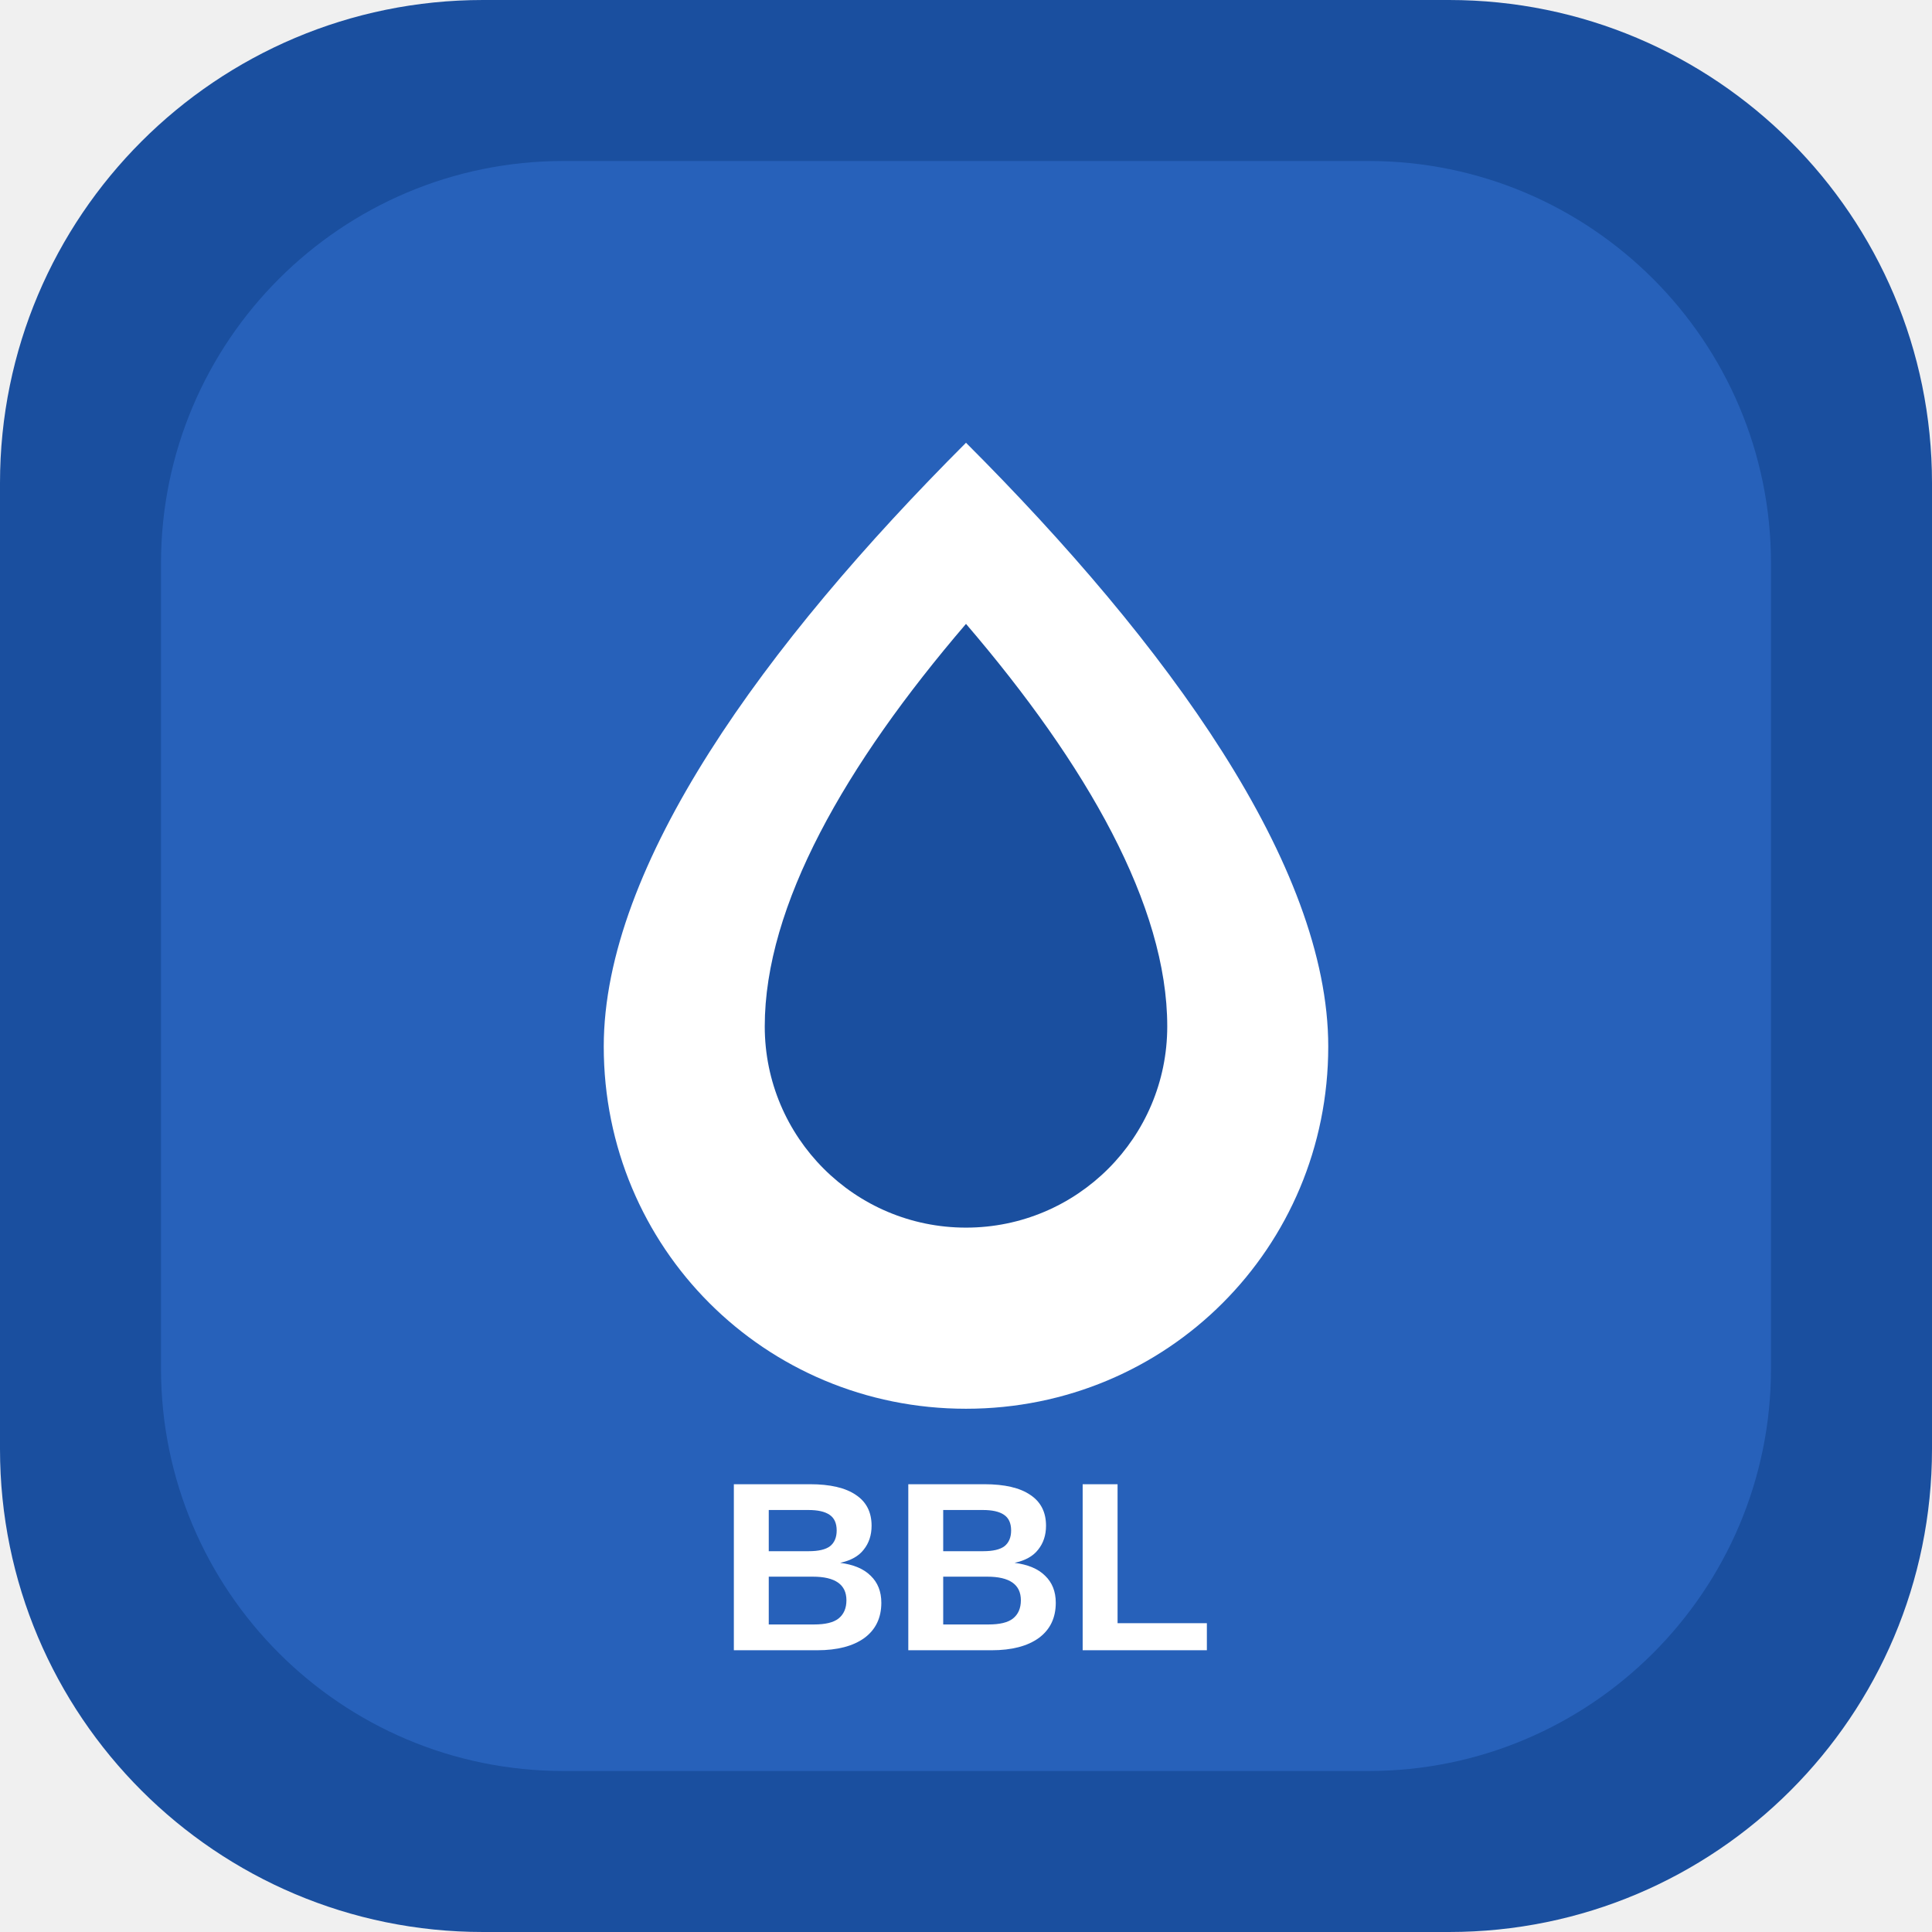
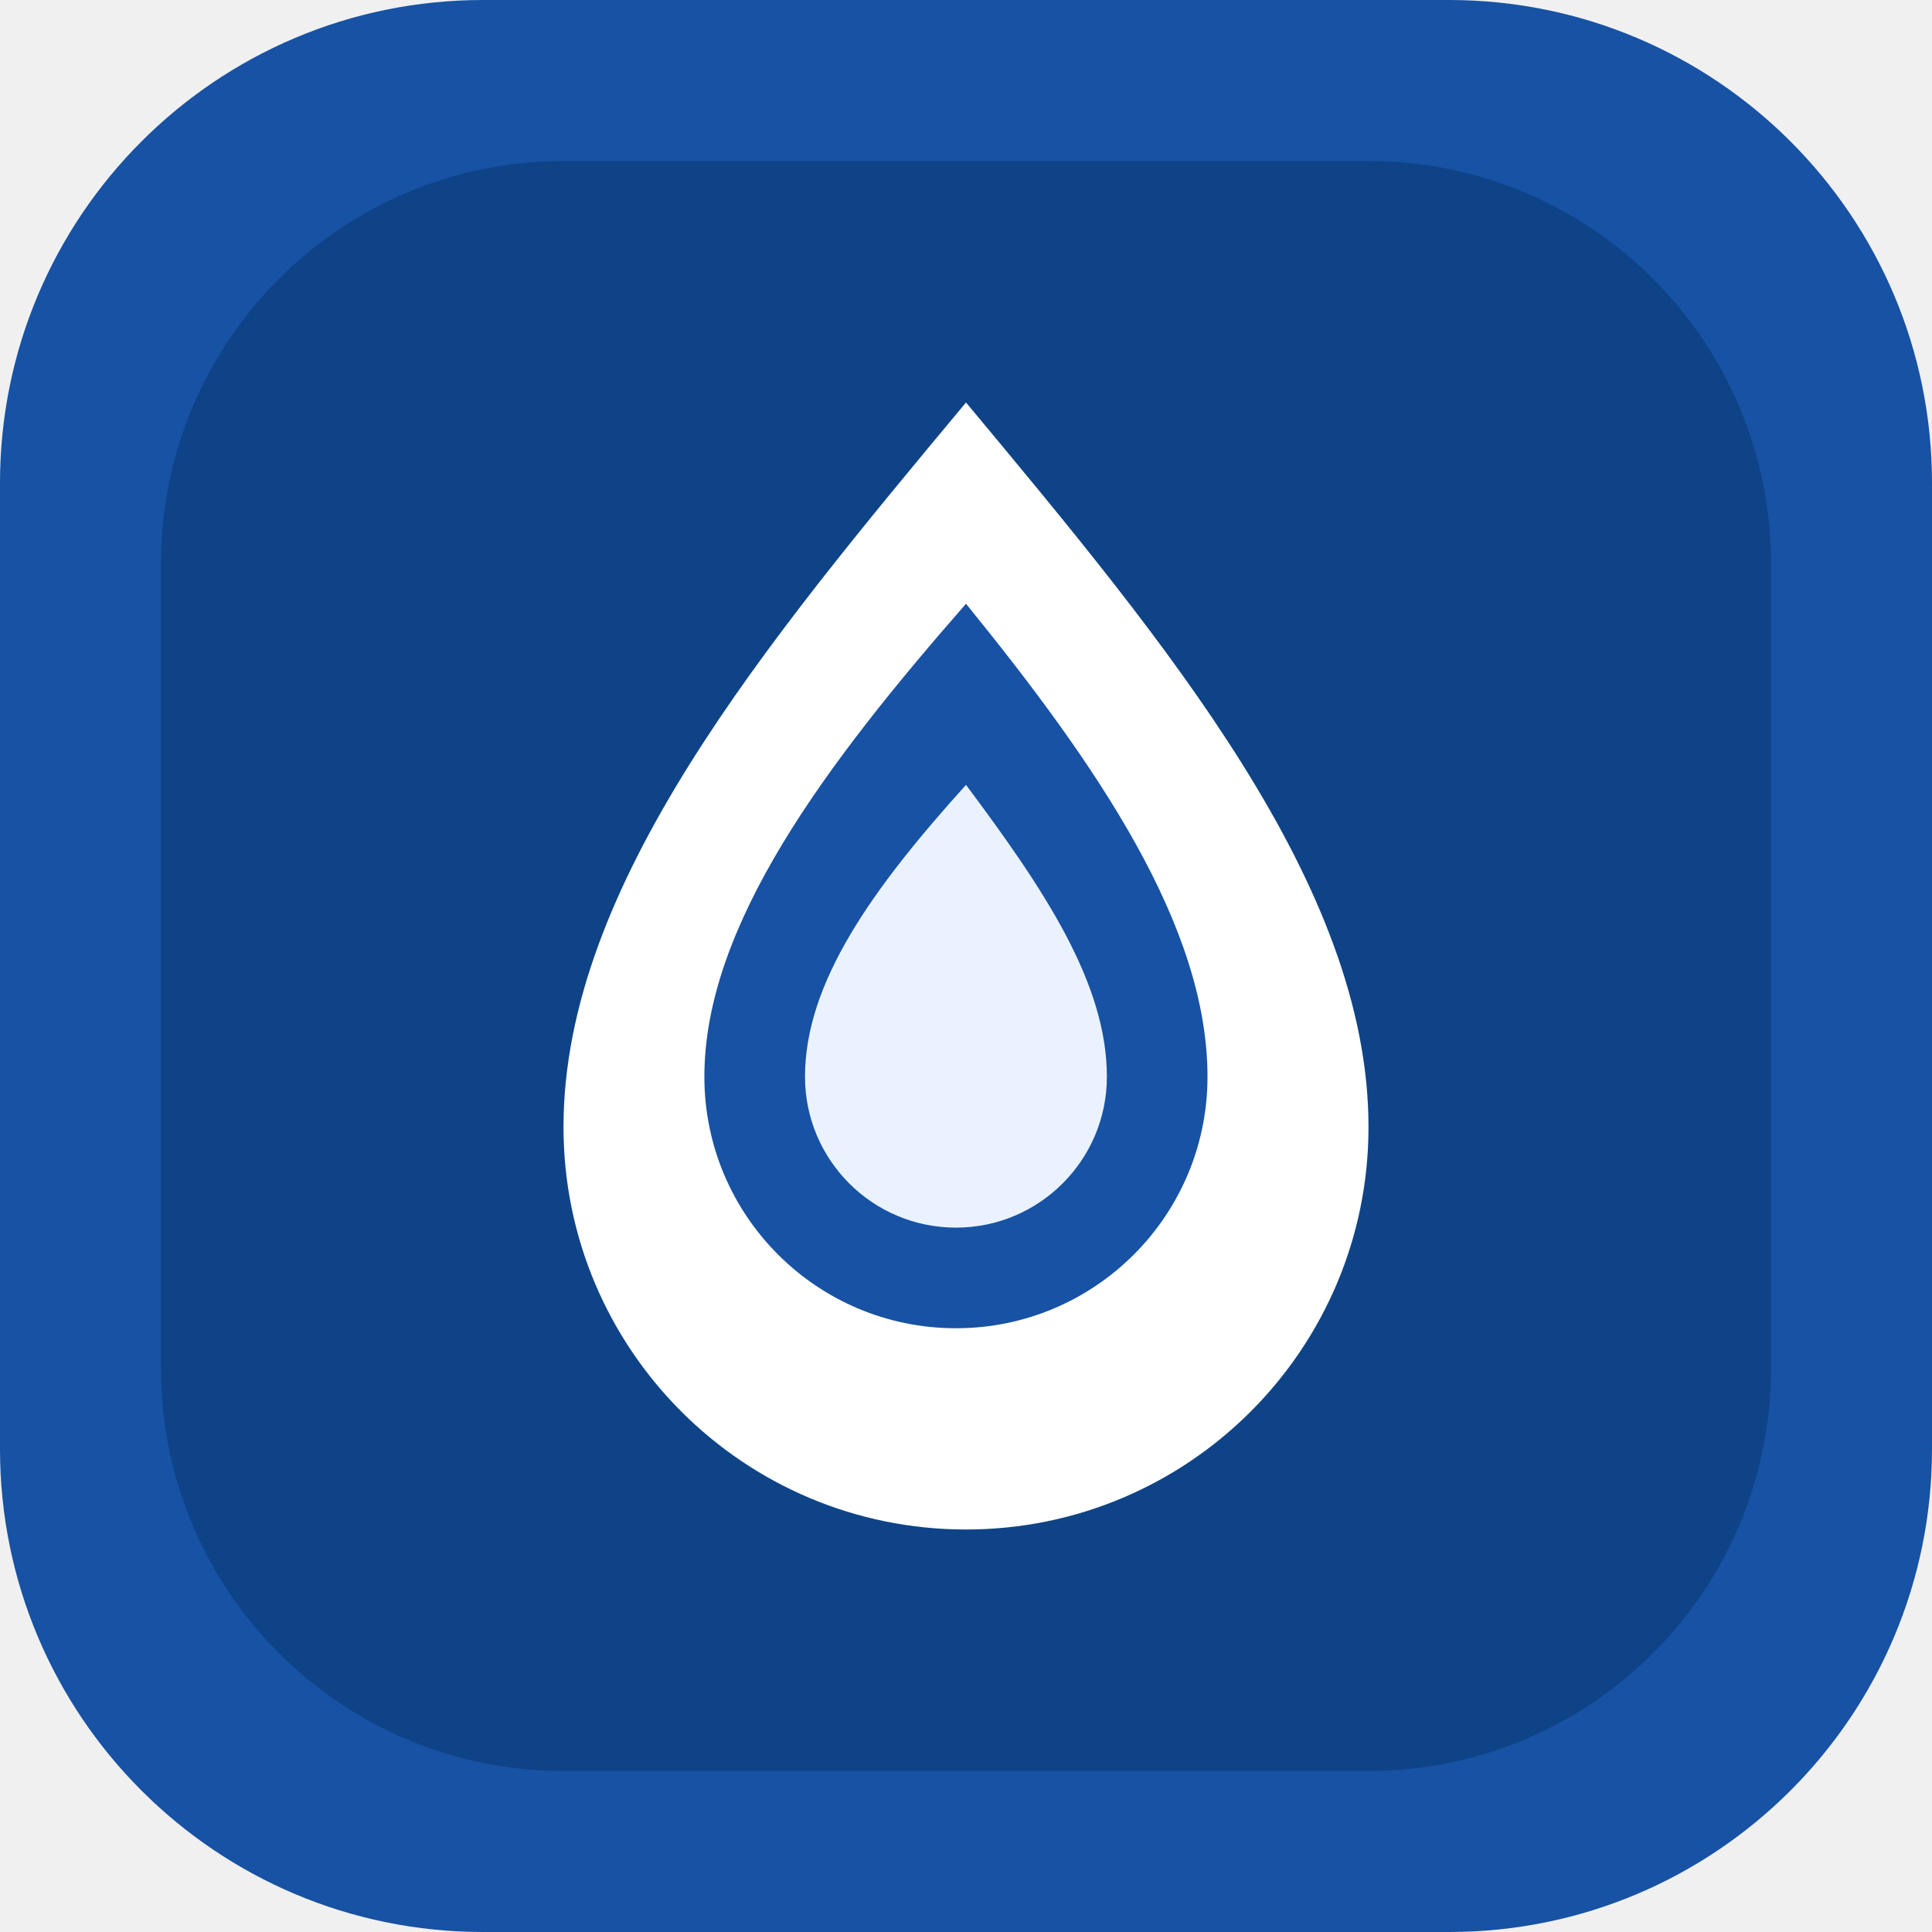
<svg xmlns="http://www.w3.org/2000/svg" viewBox="0 0 96 96" fill="none">
-   <rect width="96" height="96" rx="24" fill="#1a4f9f" />
-   <rect x="8" y="8" width="80" height="80" rx="20" fill="#2761ba" />
-   <path d="M48 22c10 10 18 21 18 30 0 10-8 18-18 18S30 62 30 52c0-9 8-20 18-30Z" fill="#ffffff" />
-   <path d="M48 31c6 7 10 14 10 20a10 10 0 1 1-20 0c0-6 4-13 10-20Z" fill="#1a4f9f" />
-   <text x="48" y="82" text-anchor="middle" font-family="Arial, sans-serif" font-size="12" font-weight="700" fill="white">BBL</text>
+   <rect width="96" height="96" rx="24" fill="#1752A4" />
+   <rect x="8" y="8" width="80" height="80" rx="20" fill="#0F4387" />
+   <path d="M48 20C58 32 68 44 68 56C68 67.046 59.046 76 48 76C36.954 76 28 67.046 28 56C28 44 38 32 48 20Z" fill="#ffffff" />
+   <path d="M48 30C54.5 38 60 46 60 53.5C60 60.404 54.404 66 47.5 66C40.596 66 35 60.404 35 53.5C35 46 41 38 48 30Z" fill="#1752A4" />
+   <path d="M48 39C51.866 44.176 55 48.843 55 53.5C55 57.642 51.642 61 47.5 61C43.358 61 40 57.642 40 53.5C40 48.833 43.333 44.167 48 39Z" fill="#EAF2FF" />
</svg>
